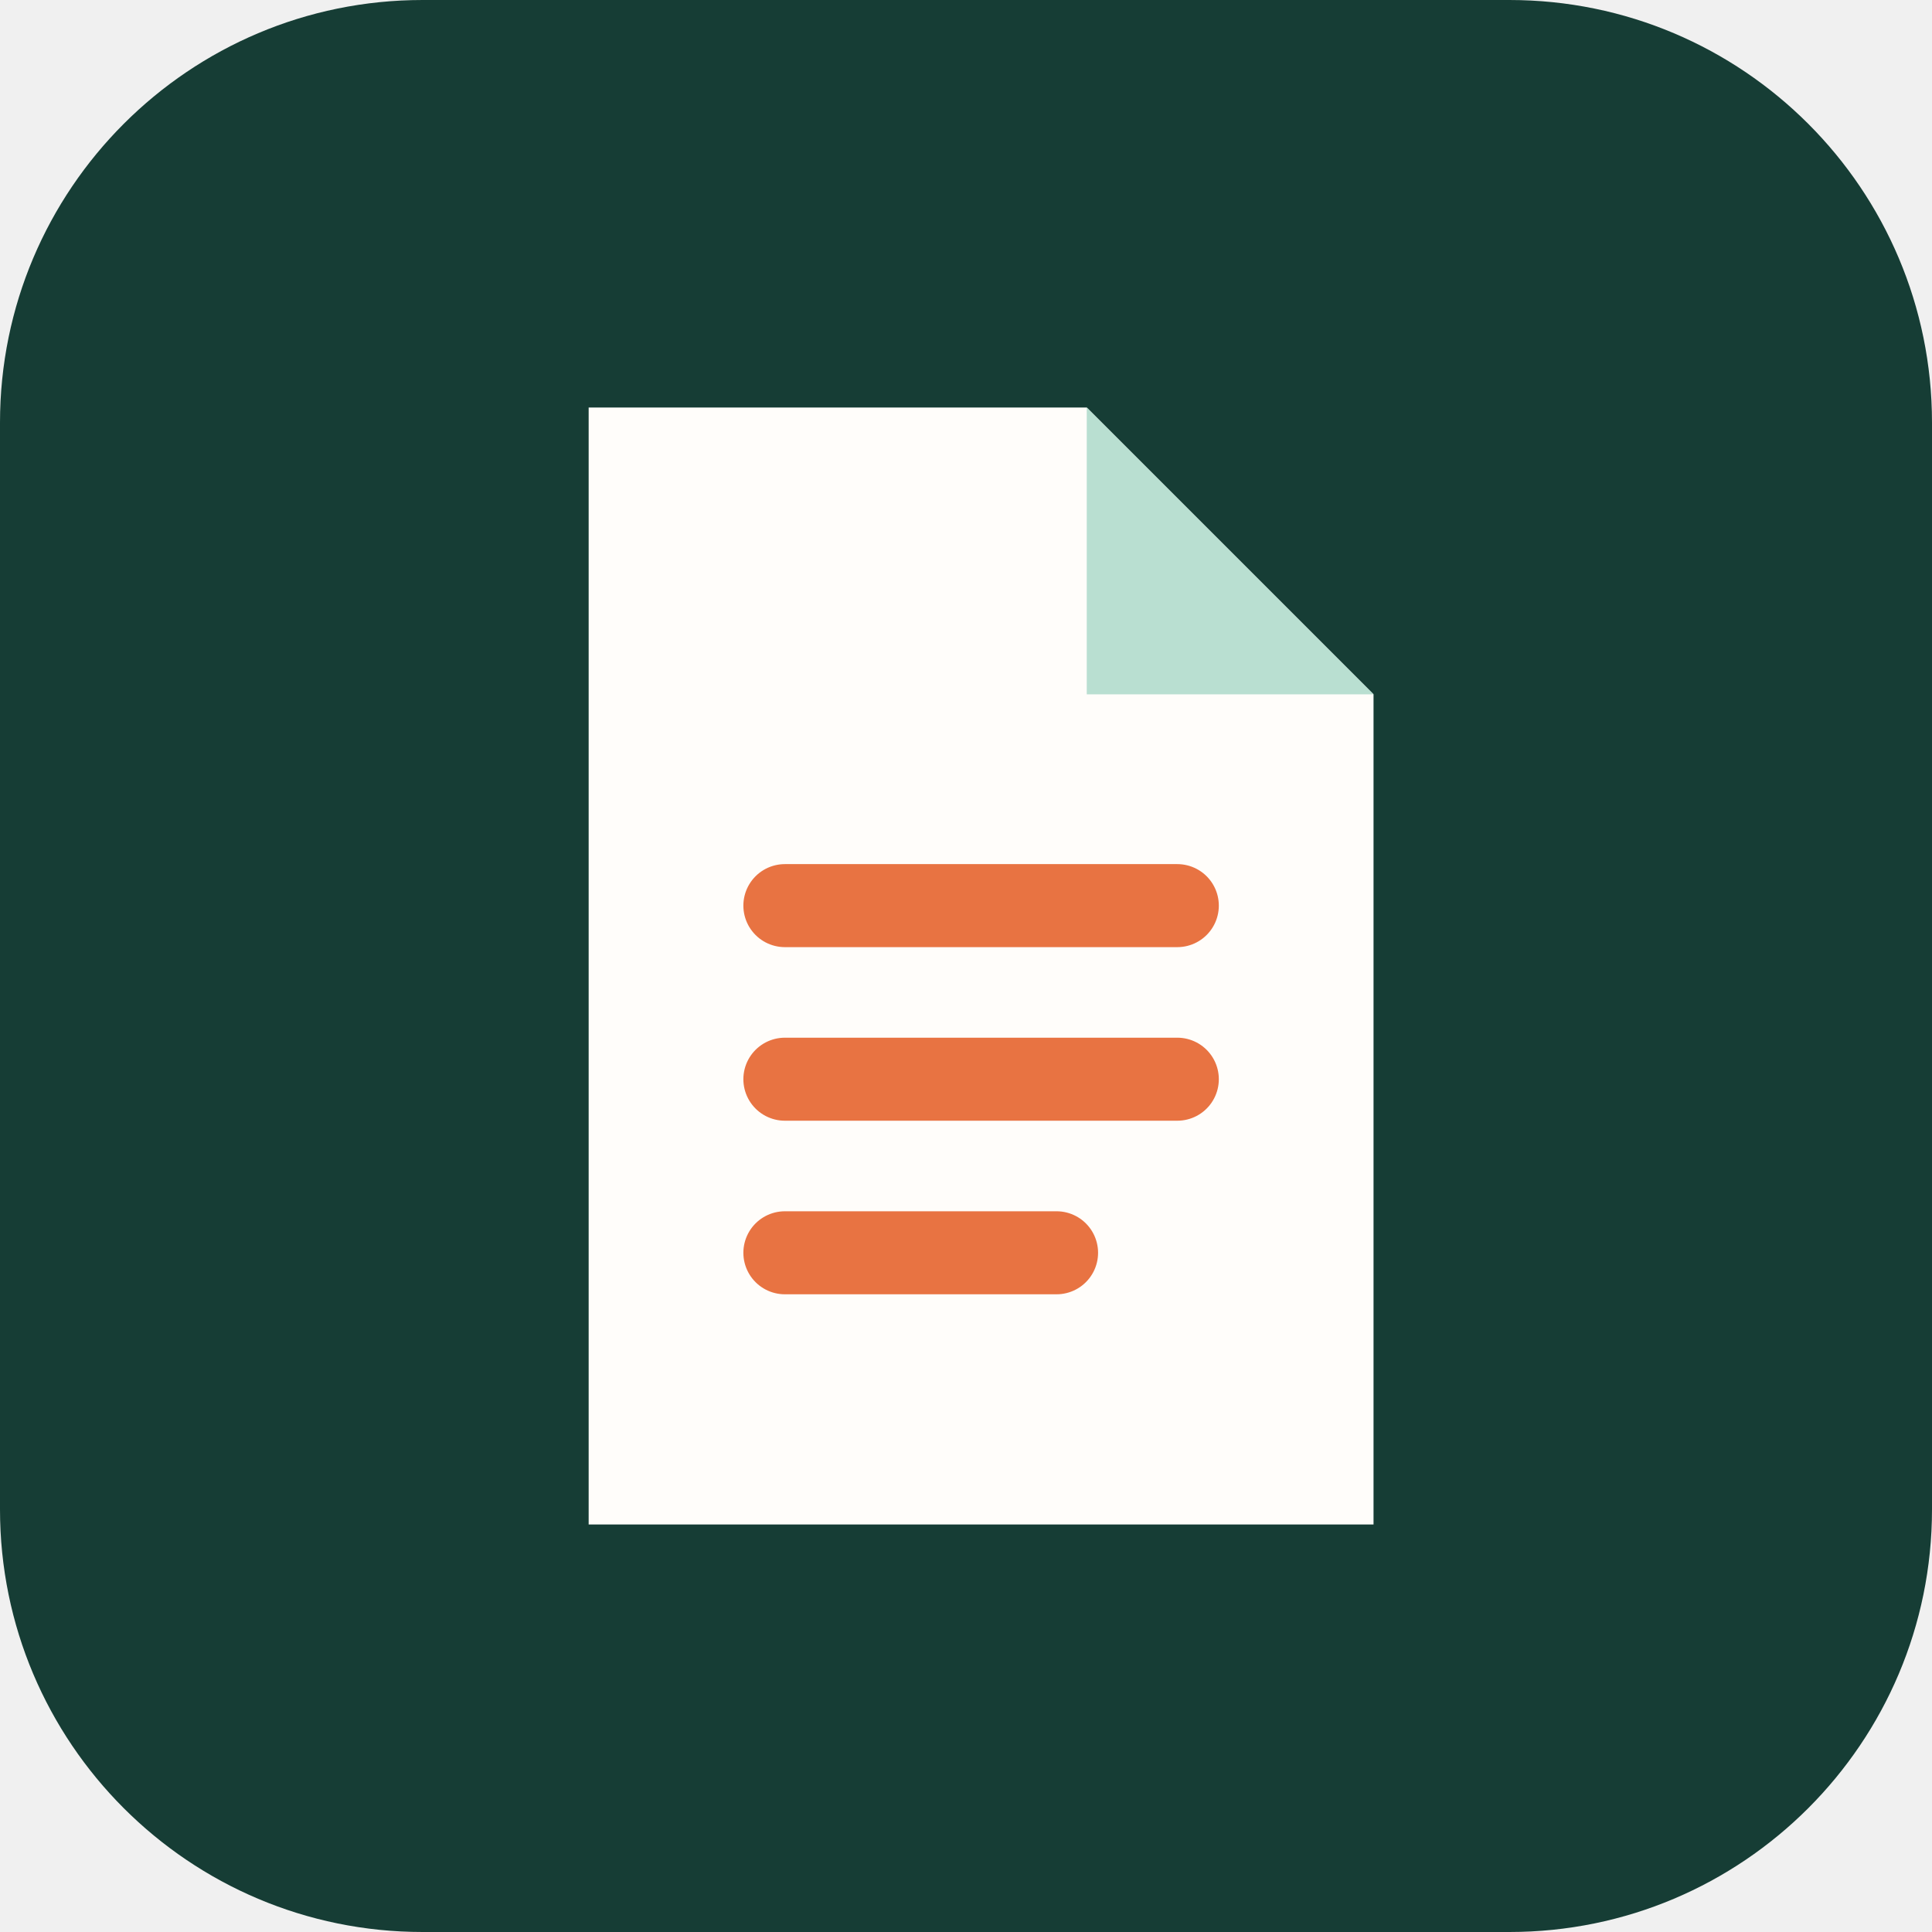
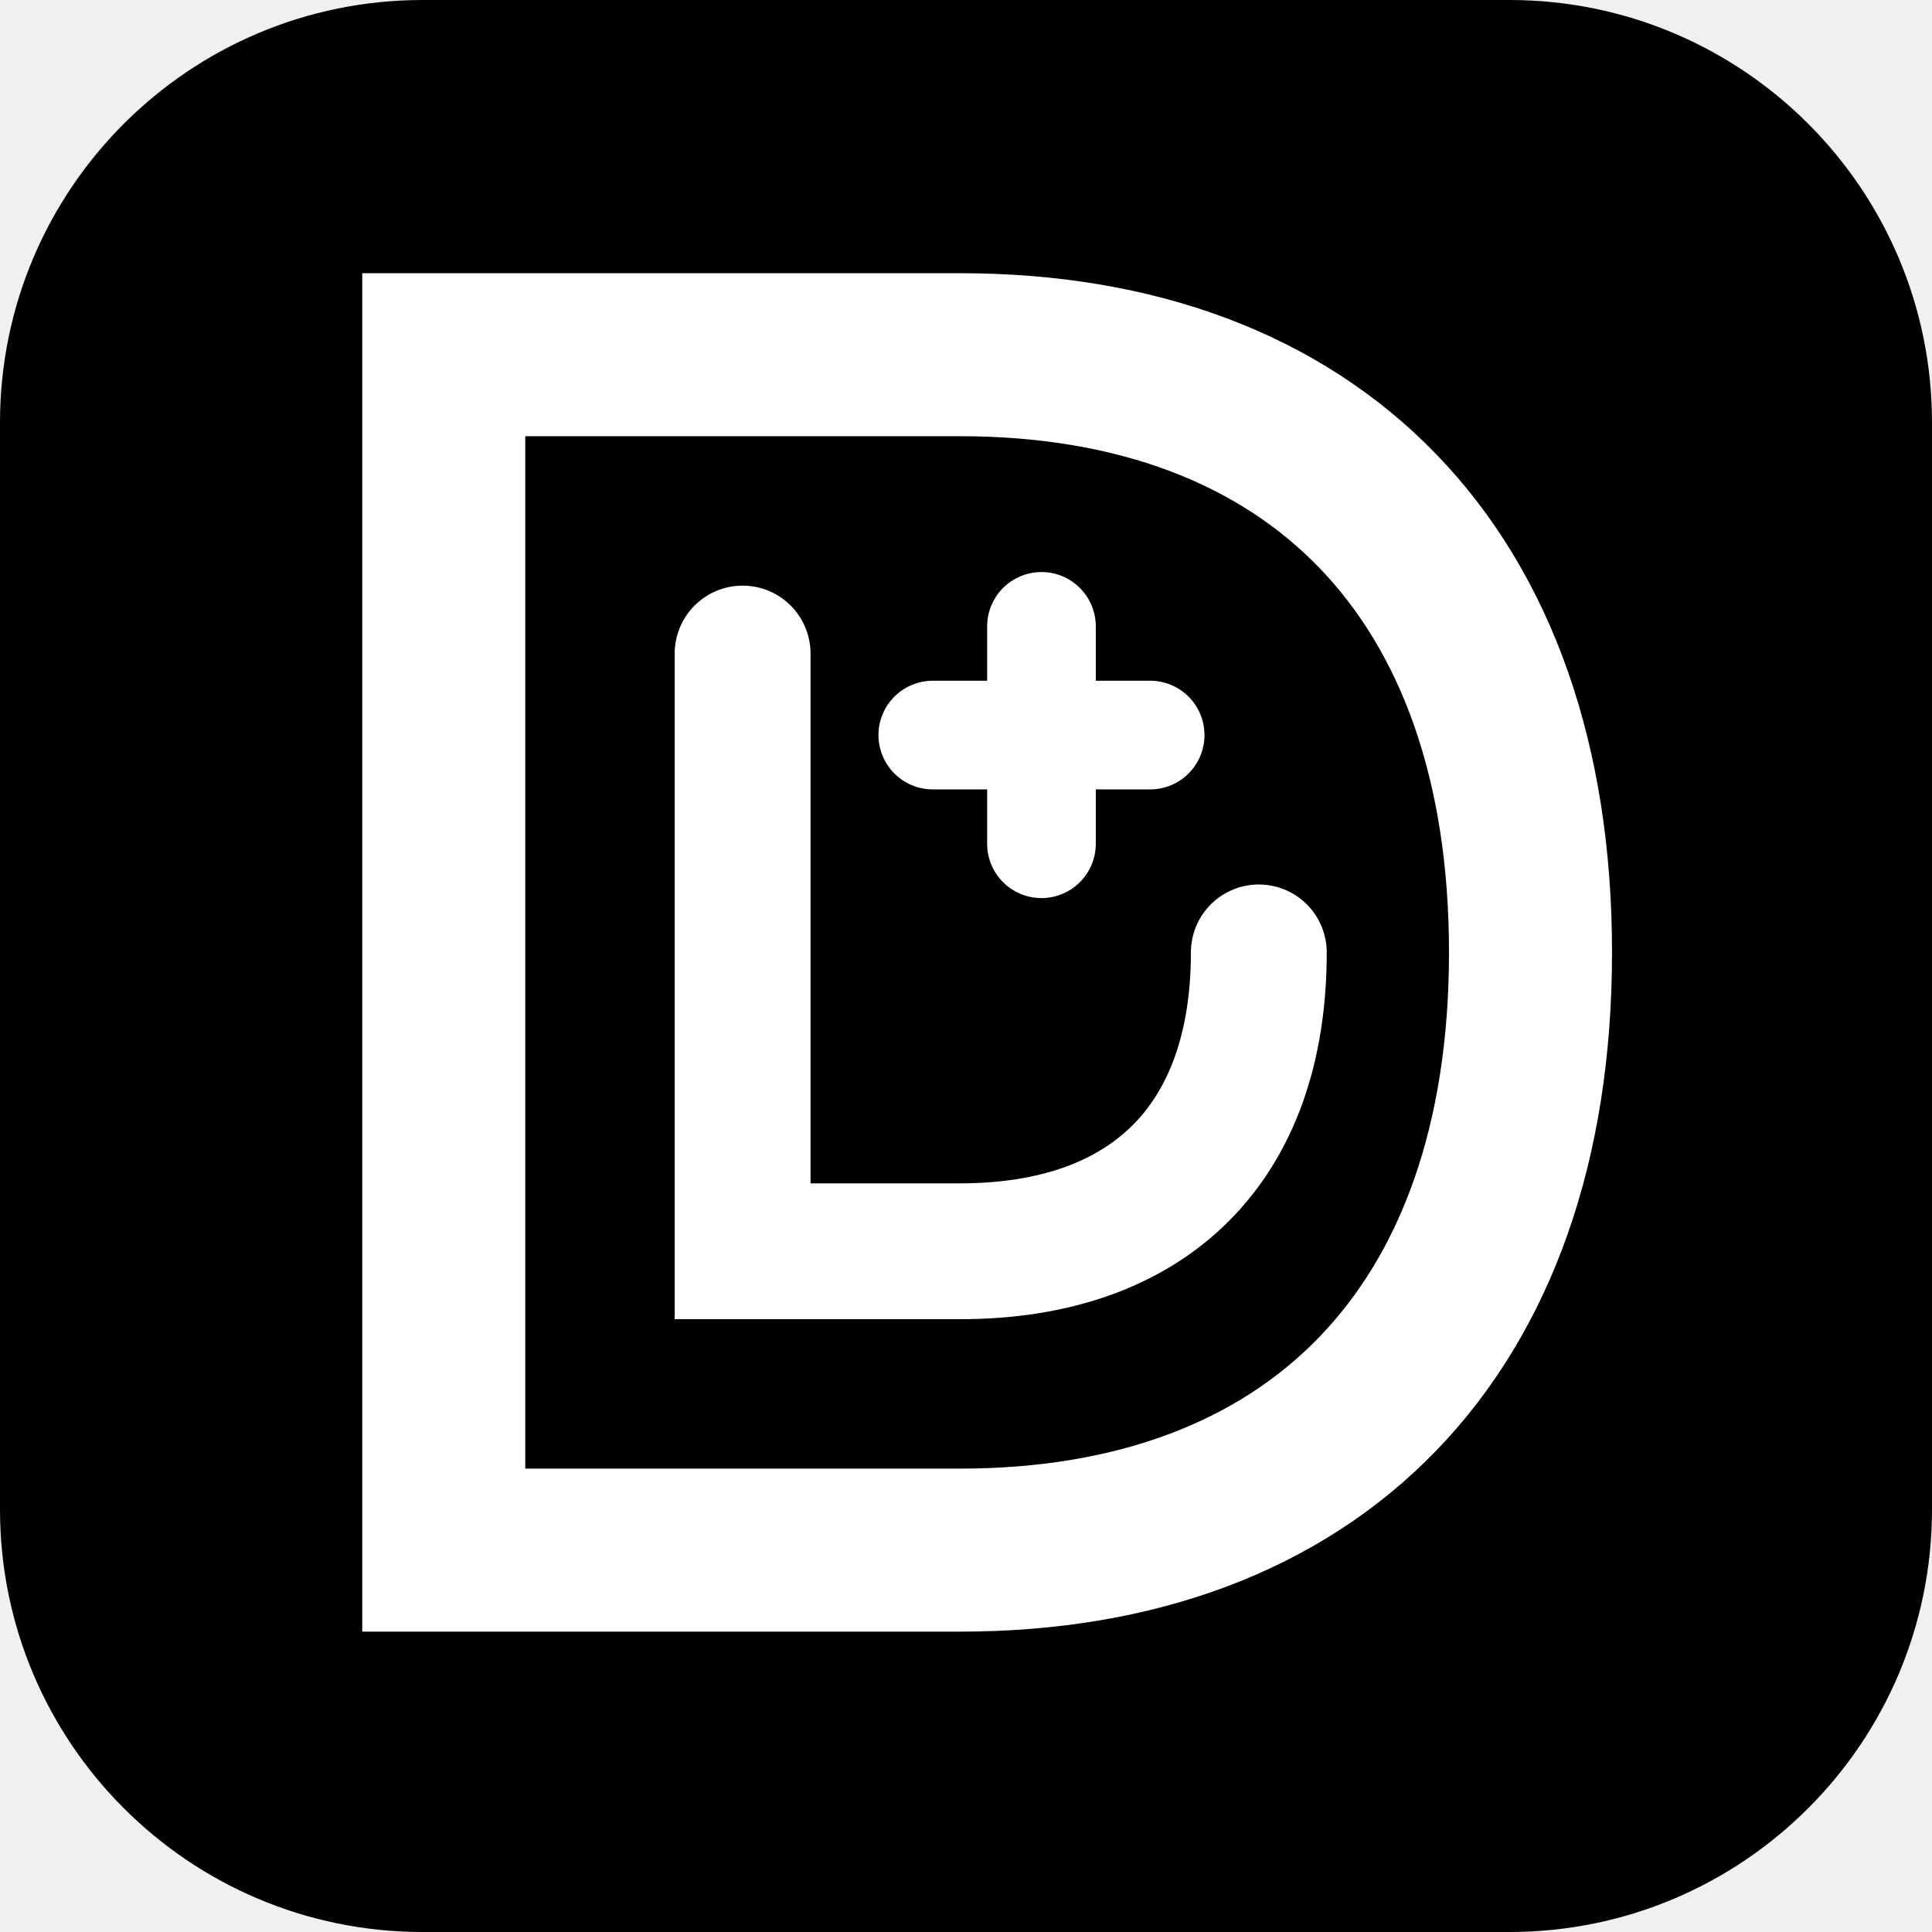
- <svg xmlns="http://www.w3.org/2000/svg" viewBox="0 0 512 512" role="img" aria-label="DocumentManagement">
-   <rect width="512" height="512" rx="112" fill="#163d35" />
-   <path d="M156 108h132l76 76v220H156z" fill="#fffdfa" />
-   <path d="M288 108v76h76" fill="#b9dfd1" />
-   <path d="M208 240h104M208 286h104M208 332h72" fill="none" stroke="#e87342" stroke-linecap="round" stroke-width="22" />
+ <svg xmlns="http://www.w3.org/2000/svg" viewBox="0 0 512 512" role="img" aria-label="Doculyra">
+   <rect width="512" height="512" rx="112" fill="#000" />
+   <g transform="translate(24 22) scale(7.2)" fill="none" stroke="#fff">
+     <path d="M13 10h19c13 0 21 8 21 22s-8 22-21 22H13V10Z" stroke-width="6" />
+     <path d="M35 20v8M31 24h8" stroke-width="4" stroke-linecap="round" />
+     <path d="M24 21v22h8c7 0 11-4 11-11" stroke-width="5" stroke-linecap="round" />
+   </g>
</svg>
